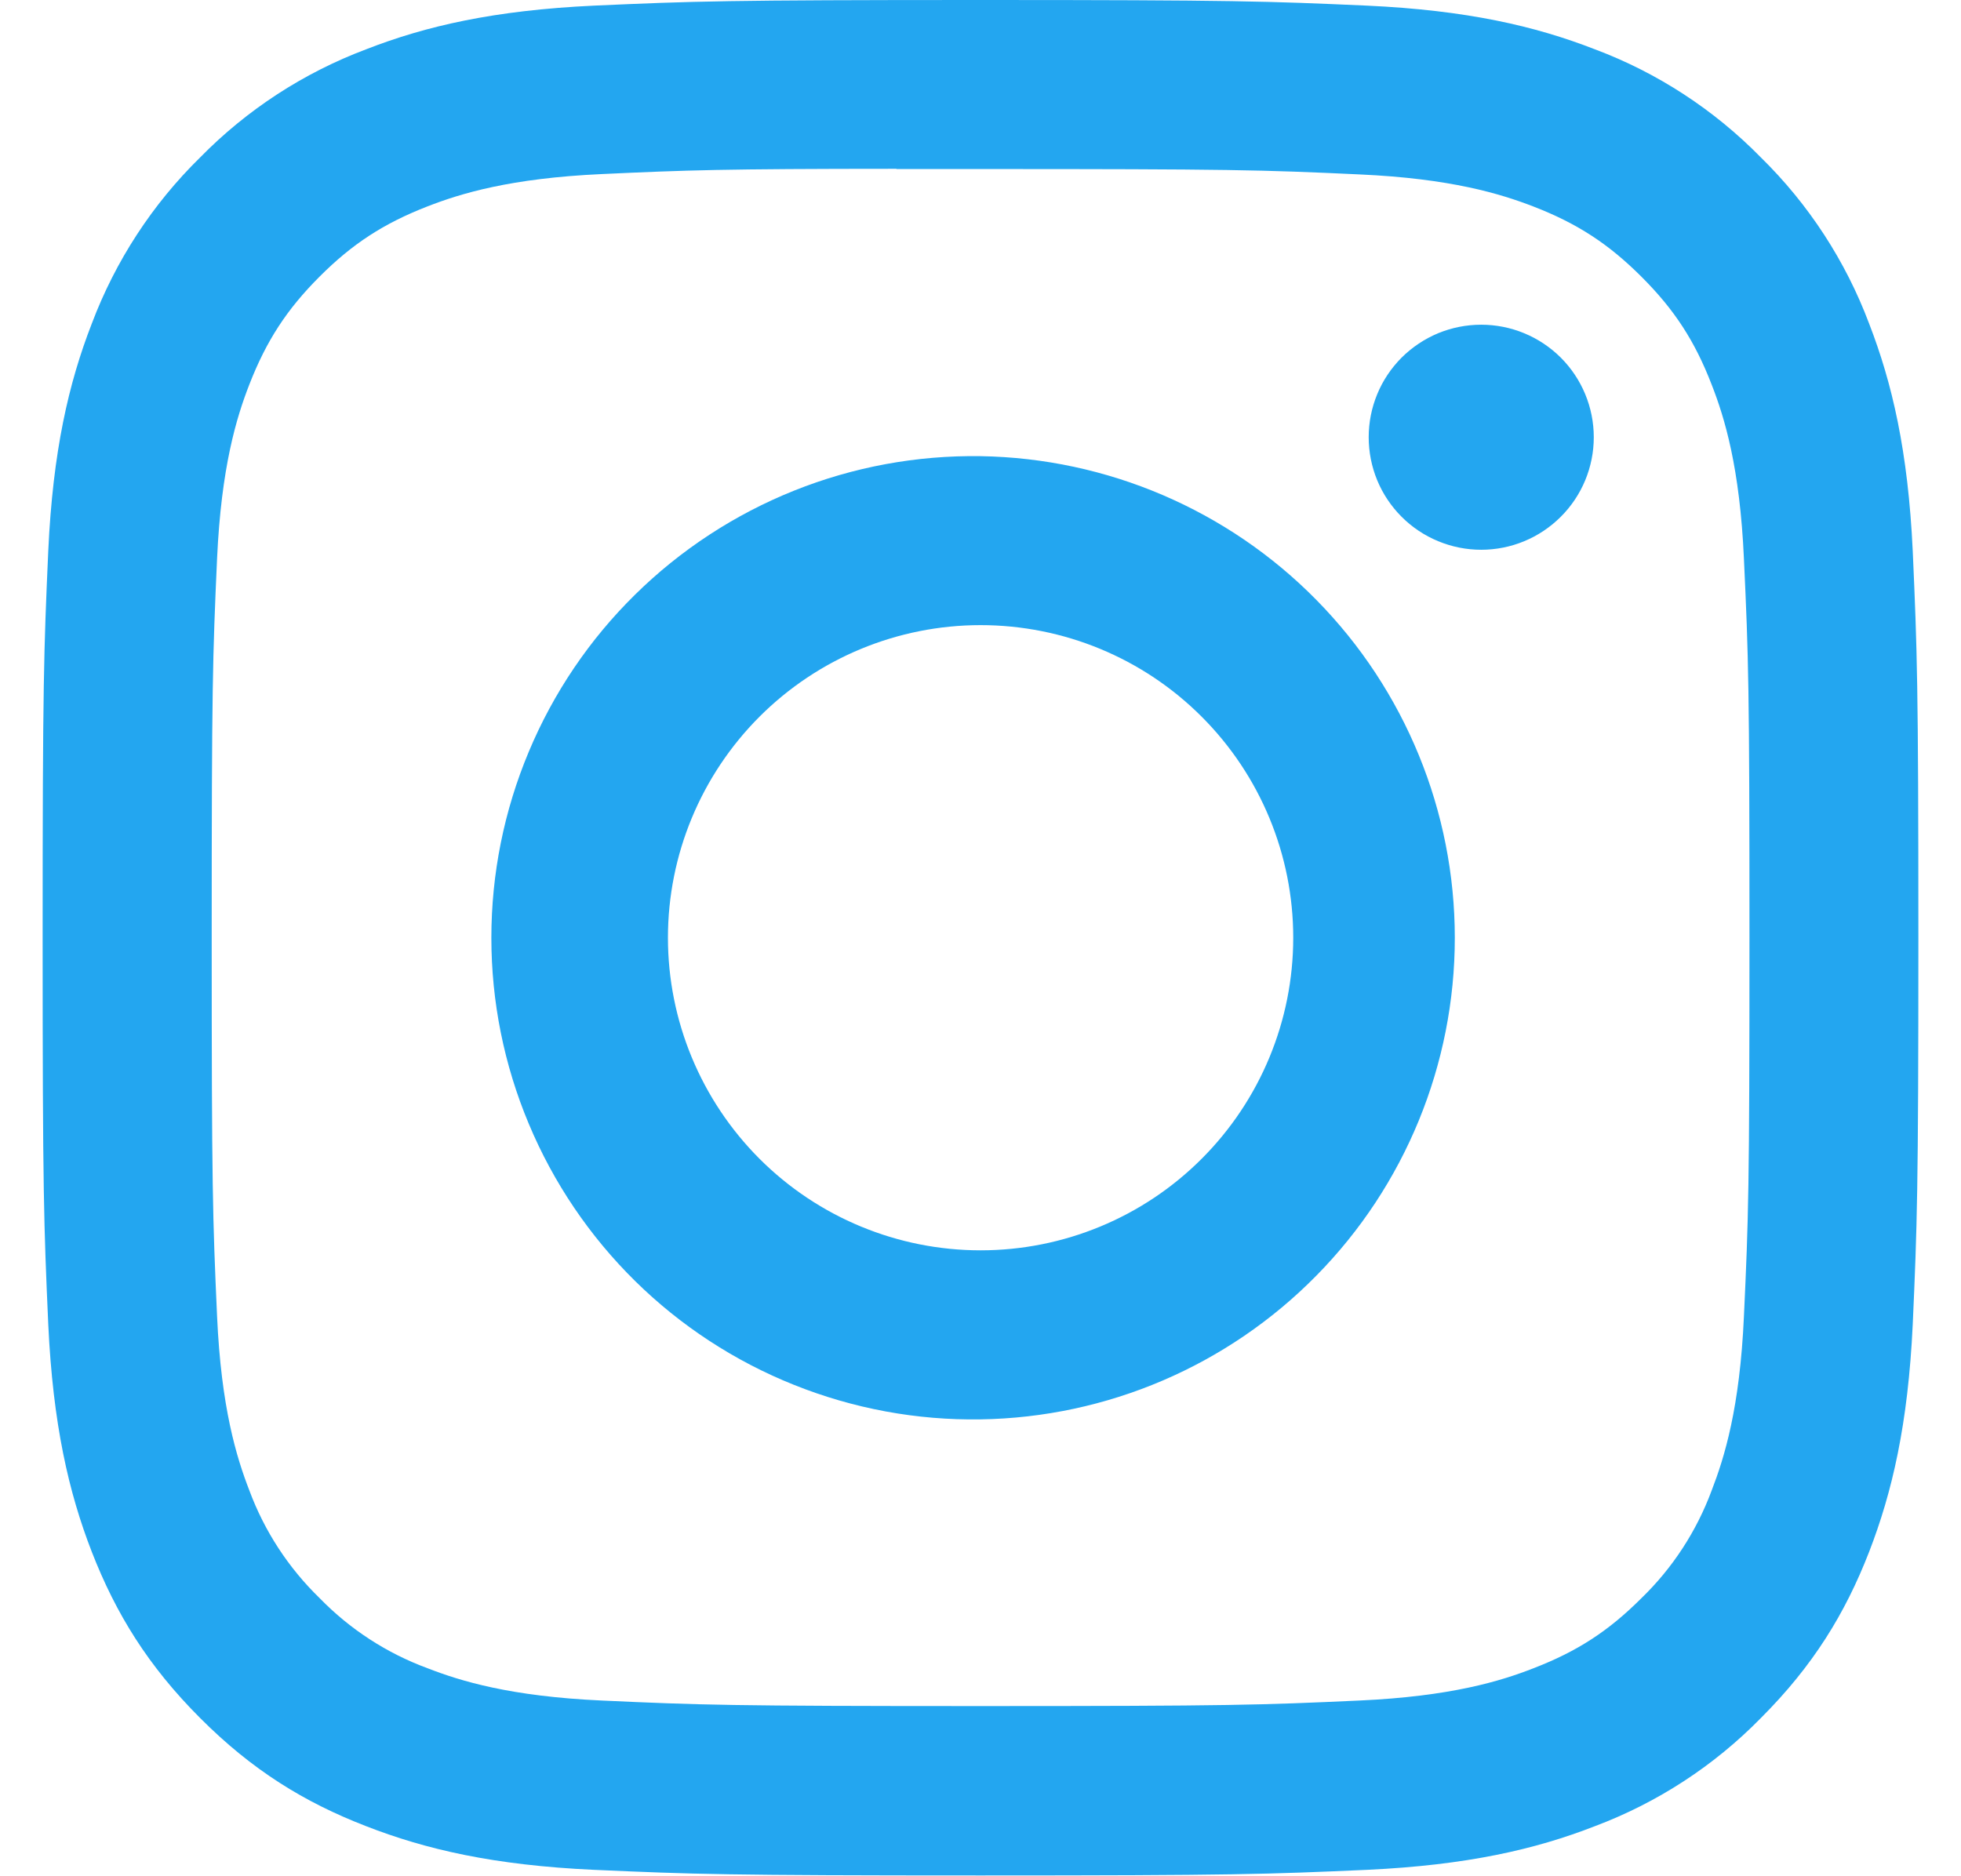
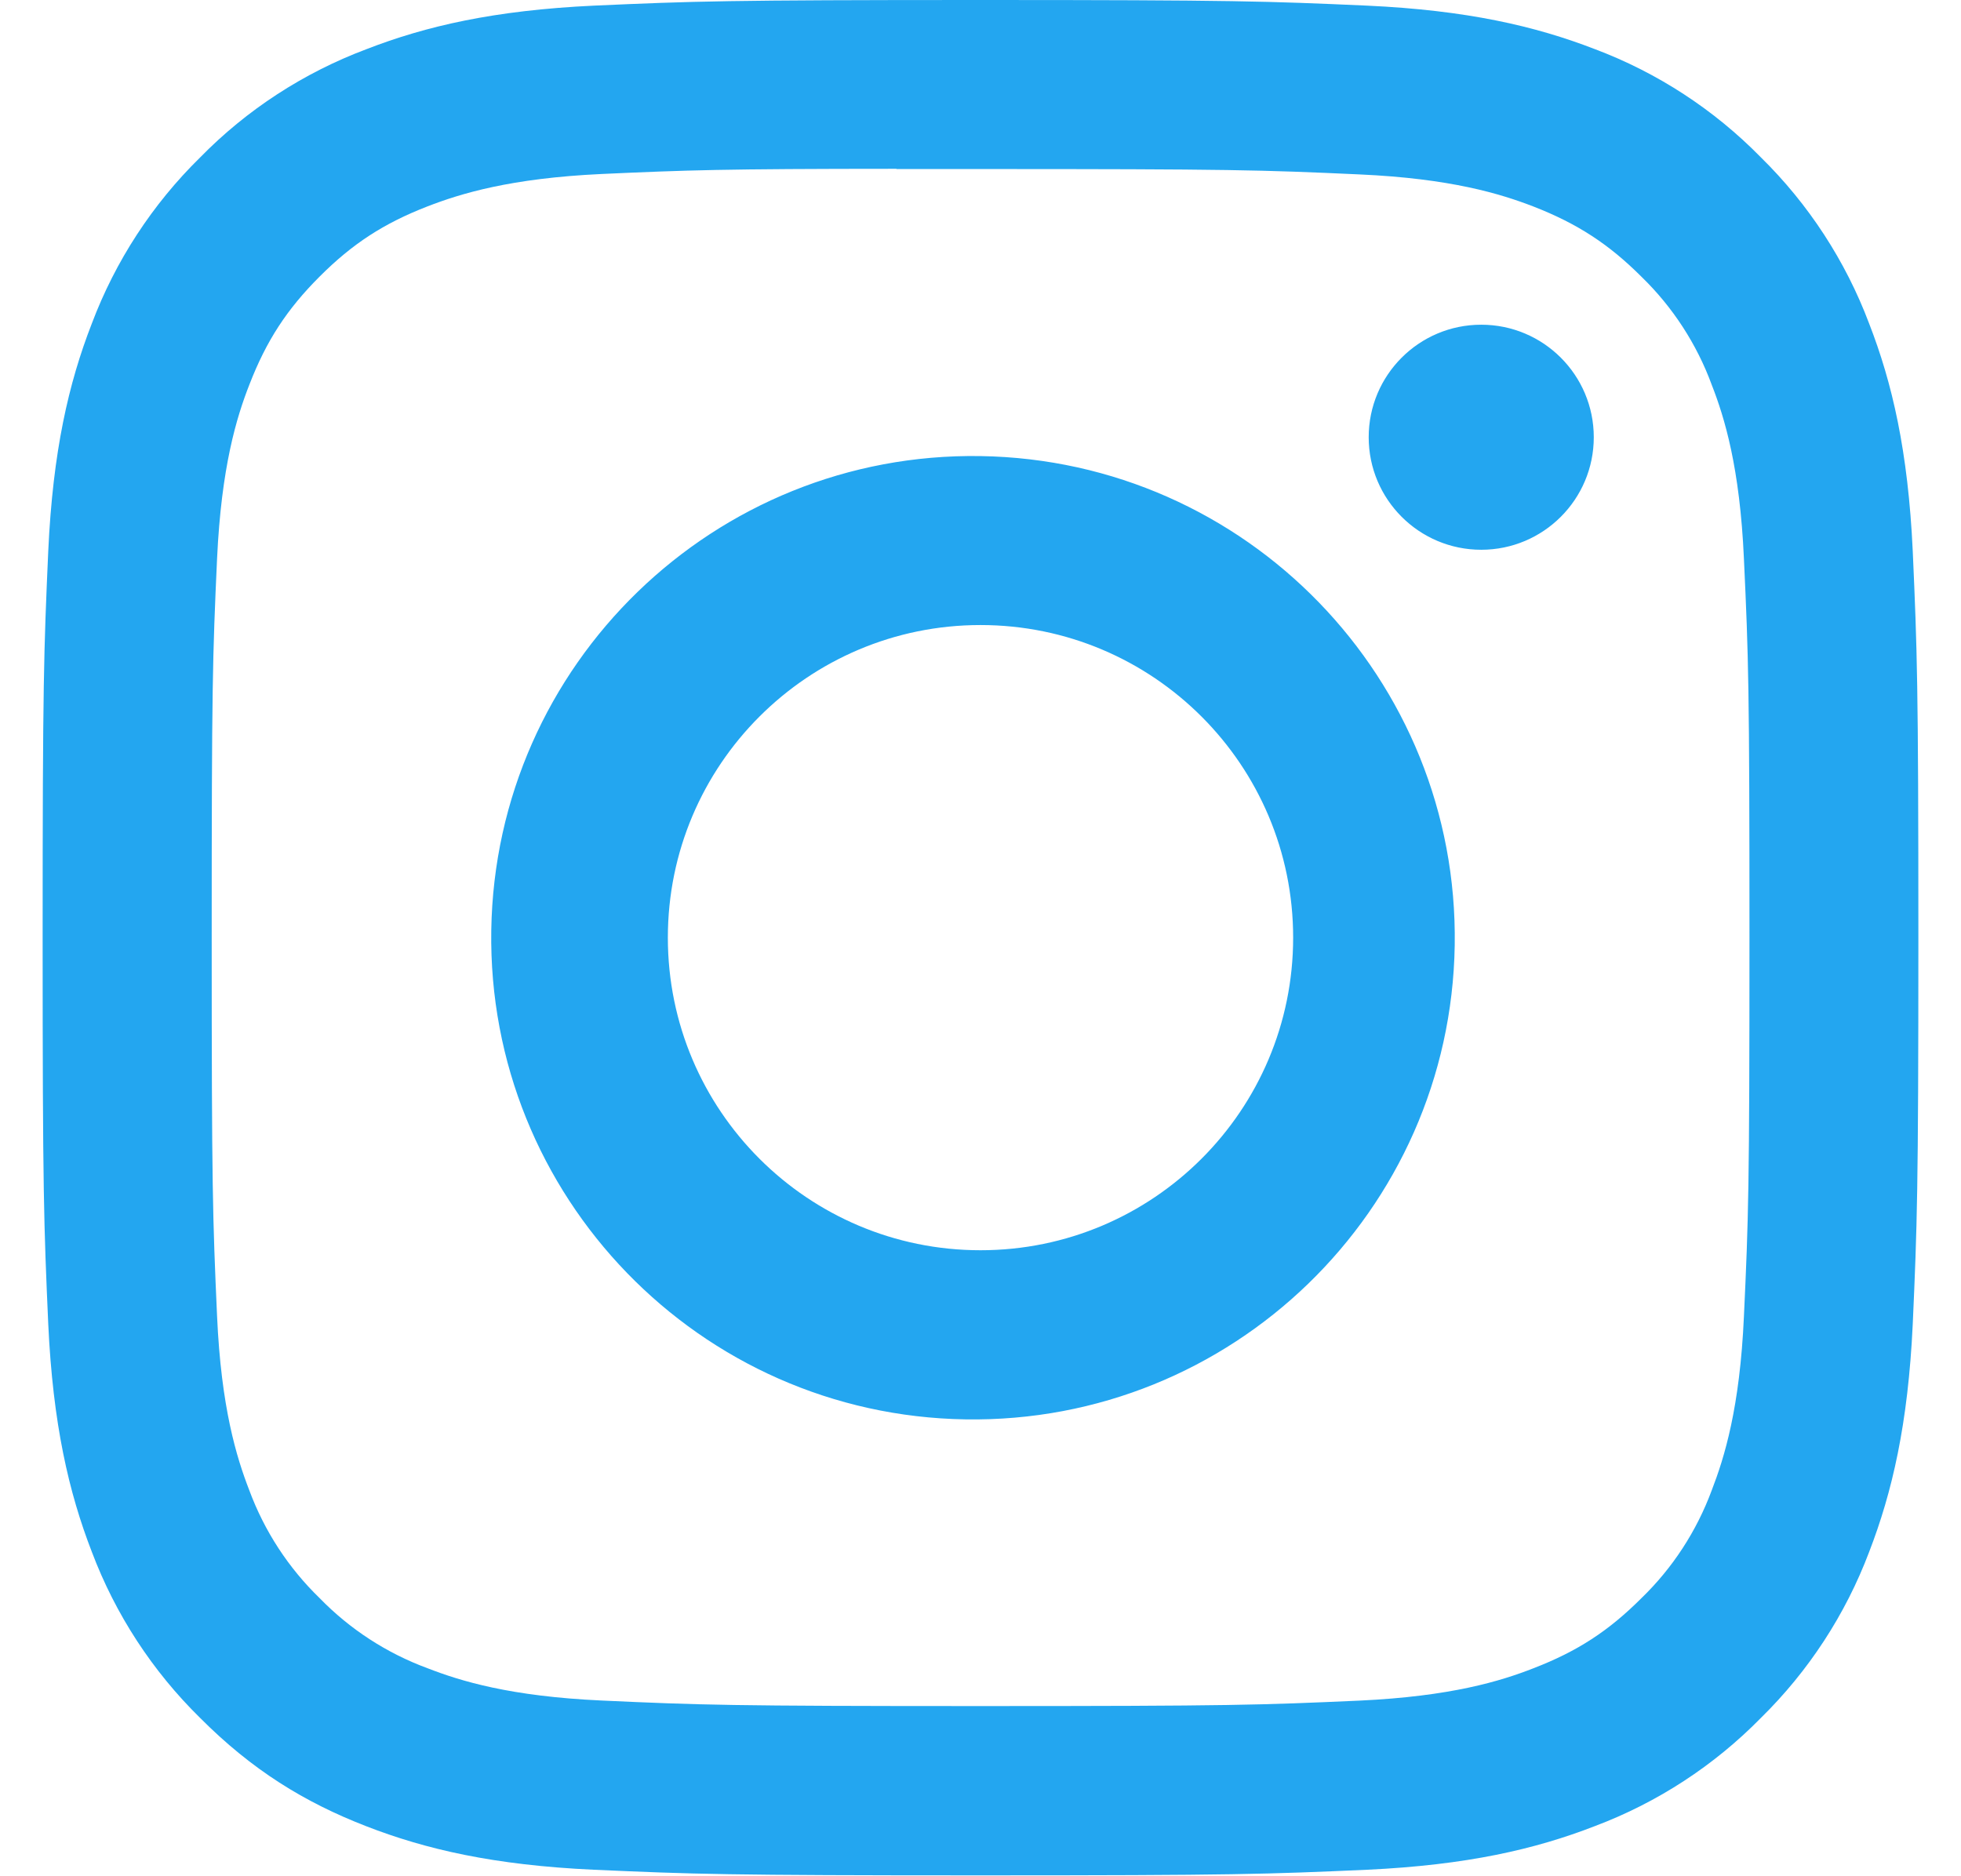
- <svg xmlns="http://www.w3.org/2000/svg" width="23" height="22" viewBox="0 0 23 22" fill="none">
-   <path d="M11.5 0C8.515 0 8.139 0.014 6.967 0.066C5.794 0.121 4.995 0.305 4.295 0.578C3.561 0.854 2.896 1.287 2.347 1.847C1.787 2.396 1.354 3.061 1.077 3.795C0.805 4.494 0.62 5.294 0.566 6.463C0.514 7.638 0.5 8.012 0.5 11.001C0.5 13.988 0.514 14.362 0.566 15.535C0.621 16.706 0.805 17.505 1.077 18.205C1.359 18.928 1.735 19.541 2.347 20.153C2.957 20.765 3.57 21.142 4.294 21.422C4.995 21.695 5.792 21.88 6.964 21.934C8.138 21.986 8.512 22 11.5 22C14.488 22 14.861 21.986 16.035 21.934C17.205 21.879 18.006 21.695 18.706 21.422C19.44 21.146 20.105 20.713 20.653 20.153C21.265 19.541 21.641 18.928 21.922 18.205C22.193 17.505 22.379 16.706 22.434 15.535C22.486 14.362 22.5 13.988 22.5 11C22.5 8.012 22.486 7.638 22.434 6.464C22.379 5.294 22.193 4.494 21.922 3.795C21.646 3.061 21.213 2.396 20.653 1.847C20.104 1.287 19.439 0.853 18.705 0.578C18.004 0.305 17.203 0.12 16.033 0.066C14.859 0.014 14.486 0 11.497 0H11.501H11.5ZM10.514 1.983H11.501C14.438 1.983 14.786 1.992 15.945 2.046C17.018 2.094 17.601 2.274 17.989 2.424C18.502 2.623 18.869 2.863 19.254 3.248C19.639 3.633 19.877 3.998 20.076 4.513C20.227 4.899 20.406 5.482 20.454 6.555C20.508 7.714 20.519 8.062 20.519 10.997C20.519 13.933 20.508 14.282 20.454 15.441C20.406 16.514 20.226 17.095 20.076 17.483C19.899 17.961 19.618 18.393 19.252 18.747C18.867 19.132 18.502 19.37 17.987 19.569C17.602 19.72 17.019 19.899 15.945 19.948C14.786 20.001 14.438 20.013 11.501 20.013C8.564 20.013 8.215 20.001 7.056 19.948C5.984 19.899 5.402 19.72 5.014 19.569C4.536 19.393 4.104 19.112 3.749 18.747C3.383 18.392 3.101 17.96 2.924 17.482C2.774 17.095 2.594 16.512 2.546 15.44C2.494 14.281 2.483 13.933 2.483 10.995C2.483 8.057 2.494 7.711 2.546 6.552C2.595 5.479 2.774 4.896 2.925 4.509C3.125 3.996 3.364 3.629 3.749 3.244C4.134 2.859 4.5 2.621 5.014 2.421C5.402 2.27 5.984 2.091 7.056 2.042C8.071 1.995 8.464 1.981 10.514 1.98V1.983ZM17.373 3.809C17.199 3.809 17.028 3.843 16.867 3.909C16.707 3.976 16.562 4.073 16.439 4.195C16.317 4.318 16.219 4.463 16.153 4.624C16.087 4.784 16.053 4.955 16.053 5.129C16.053 5.302 16.087 5.474 16.153 5.634C16.219 5.794 16.317 5.94 16.439 6.062C16.562 6.185 16.707 6.282 16.867 6.348C17.028 6.415 17.199 6.449 17.373 6.449C17.723 6.449 18.058 6.31 18.306 6.062C18.554 5.815 18.693 5.479 18.693 5.129C18.693 4.779 18.554 4.443 18.306 4.195C18.058 3.948 17.723 3.809 17.373 3.809ZM11.501 5.351C10.752 5.34 10.008 5.477 9.312 5.756C8.617 6.035 7.983 6.449 7.449 6.975C6.915 7.5 6.491 8.127 6.202 8.818C5.912 9.509 5.763 10.251 5.763 11.001C5.763 11.75 5.912 12.492 6.202 13.183C6.491 13.874 6.915 14.501 7.449 15.027C7.983 15.553 8.617 15.967 9.312 16.245C10.008 16.524 10.752 16.662 11.501 16.65C12.984 16.627 14.399 16.021 15.439 14.964C16.48 13.908 17.063 12.484 17.063 11.001C17.063 9.518 16.48 8.094 15.439 7.037C14.399 5.98 12.984 5.375 11.501 5.351ZM11.501 7.333C12.474 7.333 13.407 7.719 14.094 8.407C14.782 9.095 15.168 10.027 15.168 11C15.168 11.973 14.782 12.905 14.094 13.593C13.407 14.281 12.474 14.667 11.501 14.667C10.529 14.667 9.596 14.281 8.908 13.593C8.221 12.905 7.834 11.973 7.834 11C7.834 10.027 8.221 9.095 8.908 8.407C9.596 7.719 10.529 7.333 11.501 7.333Z" fill="#23A6F0" />
+ <svg xmlns="http://www.w3.org/2000/svg" width="23" height="22" fill="none">
+   <path d="M11.5 0C8.515 0 8.14.014 6.967.066c-1.173.055-1.972.24-2.672.512-.734.276-1.4.709-1.948 1.269a5.4 5.4 0 0 0-1.27 1.948C.805 4.494.62 5.294.566 6.463.514 7.638.5 8.013.5 11c0 2.987.014 3.36.066 4.534.055 1.171.24 1.97.511 2.67a5.403 5.403 0 0 0 1.27 1.948c.61.612 1.223.989 1.947 1.27.7.272 1.498.457 2.67.511 1.174.052 1.548.066 4.536.066 2.988 0 3.36-.014 4.535-.066 1.17-.055 1.971-.24 2.671-.512a5.386 5.386 0 0 0 1.947-1.269 5.404 5.404 0 0 0 1.27-1.948c.27-.7.456-1.499.511-2.67.052-1.173.066-1.547.066-4.535 0-2.988-.014-3.362-.066-4.536-.055-1.17-.24-1.97-.512-2.669a5.4 5.4 0 0 0-1.269-1.948 5.379 5.379 0 0 0-1.948-1.27C18.004.305 17.203.12 16.033.066 14.86.014 14.486 0 11.497 0h.004-.001Zm-.986 1.983h.987c2.937 0 3.285.01 4.444.063 1.073.048 1.656.228 2.044.378.512.2.88.439 1.265.824a3.4 3.4 0 0 1 .822 1.265c.151.386.33.97.378 2.042.054 1.159.065 1.507.065 4.442 0 2.936-.011 3.285-.065 4.444-.048 1.073-.228 1.654-.378 2.042-.177.478-.458.91-.824 1.264-.385.385-.75.623-1.265.822-.385.151-.968.33-2.042.38-1.159.052-1.507.064-4.444.064-2.937 0-3.286-.012-4.445-.065-1.072-.049-1.654-.228-2.042-.379a3.407 3.407 0 0 1-1.265-.822 3.41 3.41 0 0 1-.825-1.265c-.15-.387-.33-.97-.378-2.042-.052-1.16-.063-1.507-.063-4.445 0-2.938.01-3.284.063-4.443.05-1.073.228-1.656.38-2.043.199-.513.438-.88.823-1.265.385-.385.75-.623 1.265-.823.388-.15.97-.33 2.042-.38 1.015-.046 1.408-.06 3.458-.061v.003Zm6.859 1.826a1.32 1.32 0 1 0 0 2.64 1.32 1.32 0 0 0 0-2.64ZM11.5 5.35a5.65 5.65 0 1 0-.176 11.3 5.65 5.65 0 0 0 .176-11.3Zm0 1.982a3.667 3.667 0 1 1 0 7.334 3.667 3.667 0 0 1 0-7.334Z" fill="#23A6F0" />
</svg>
